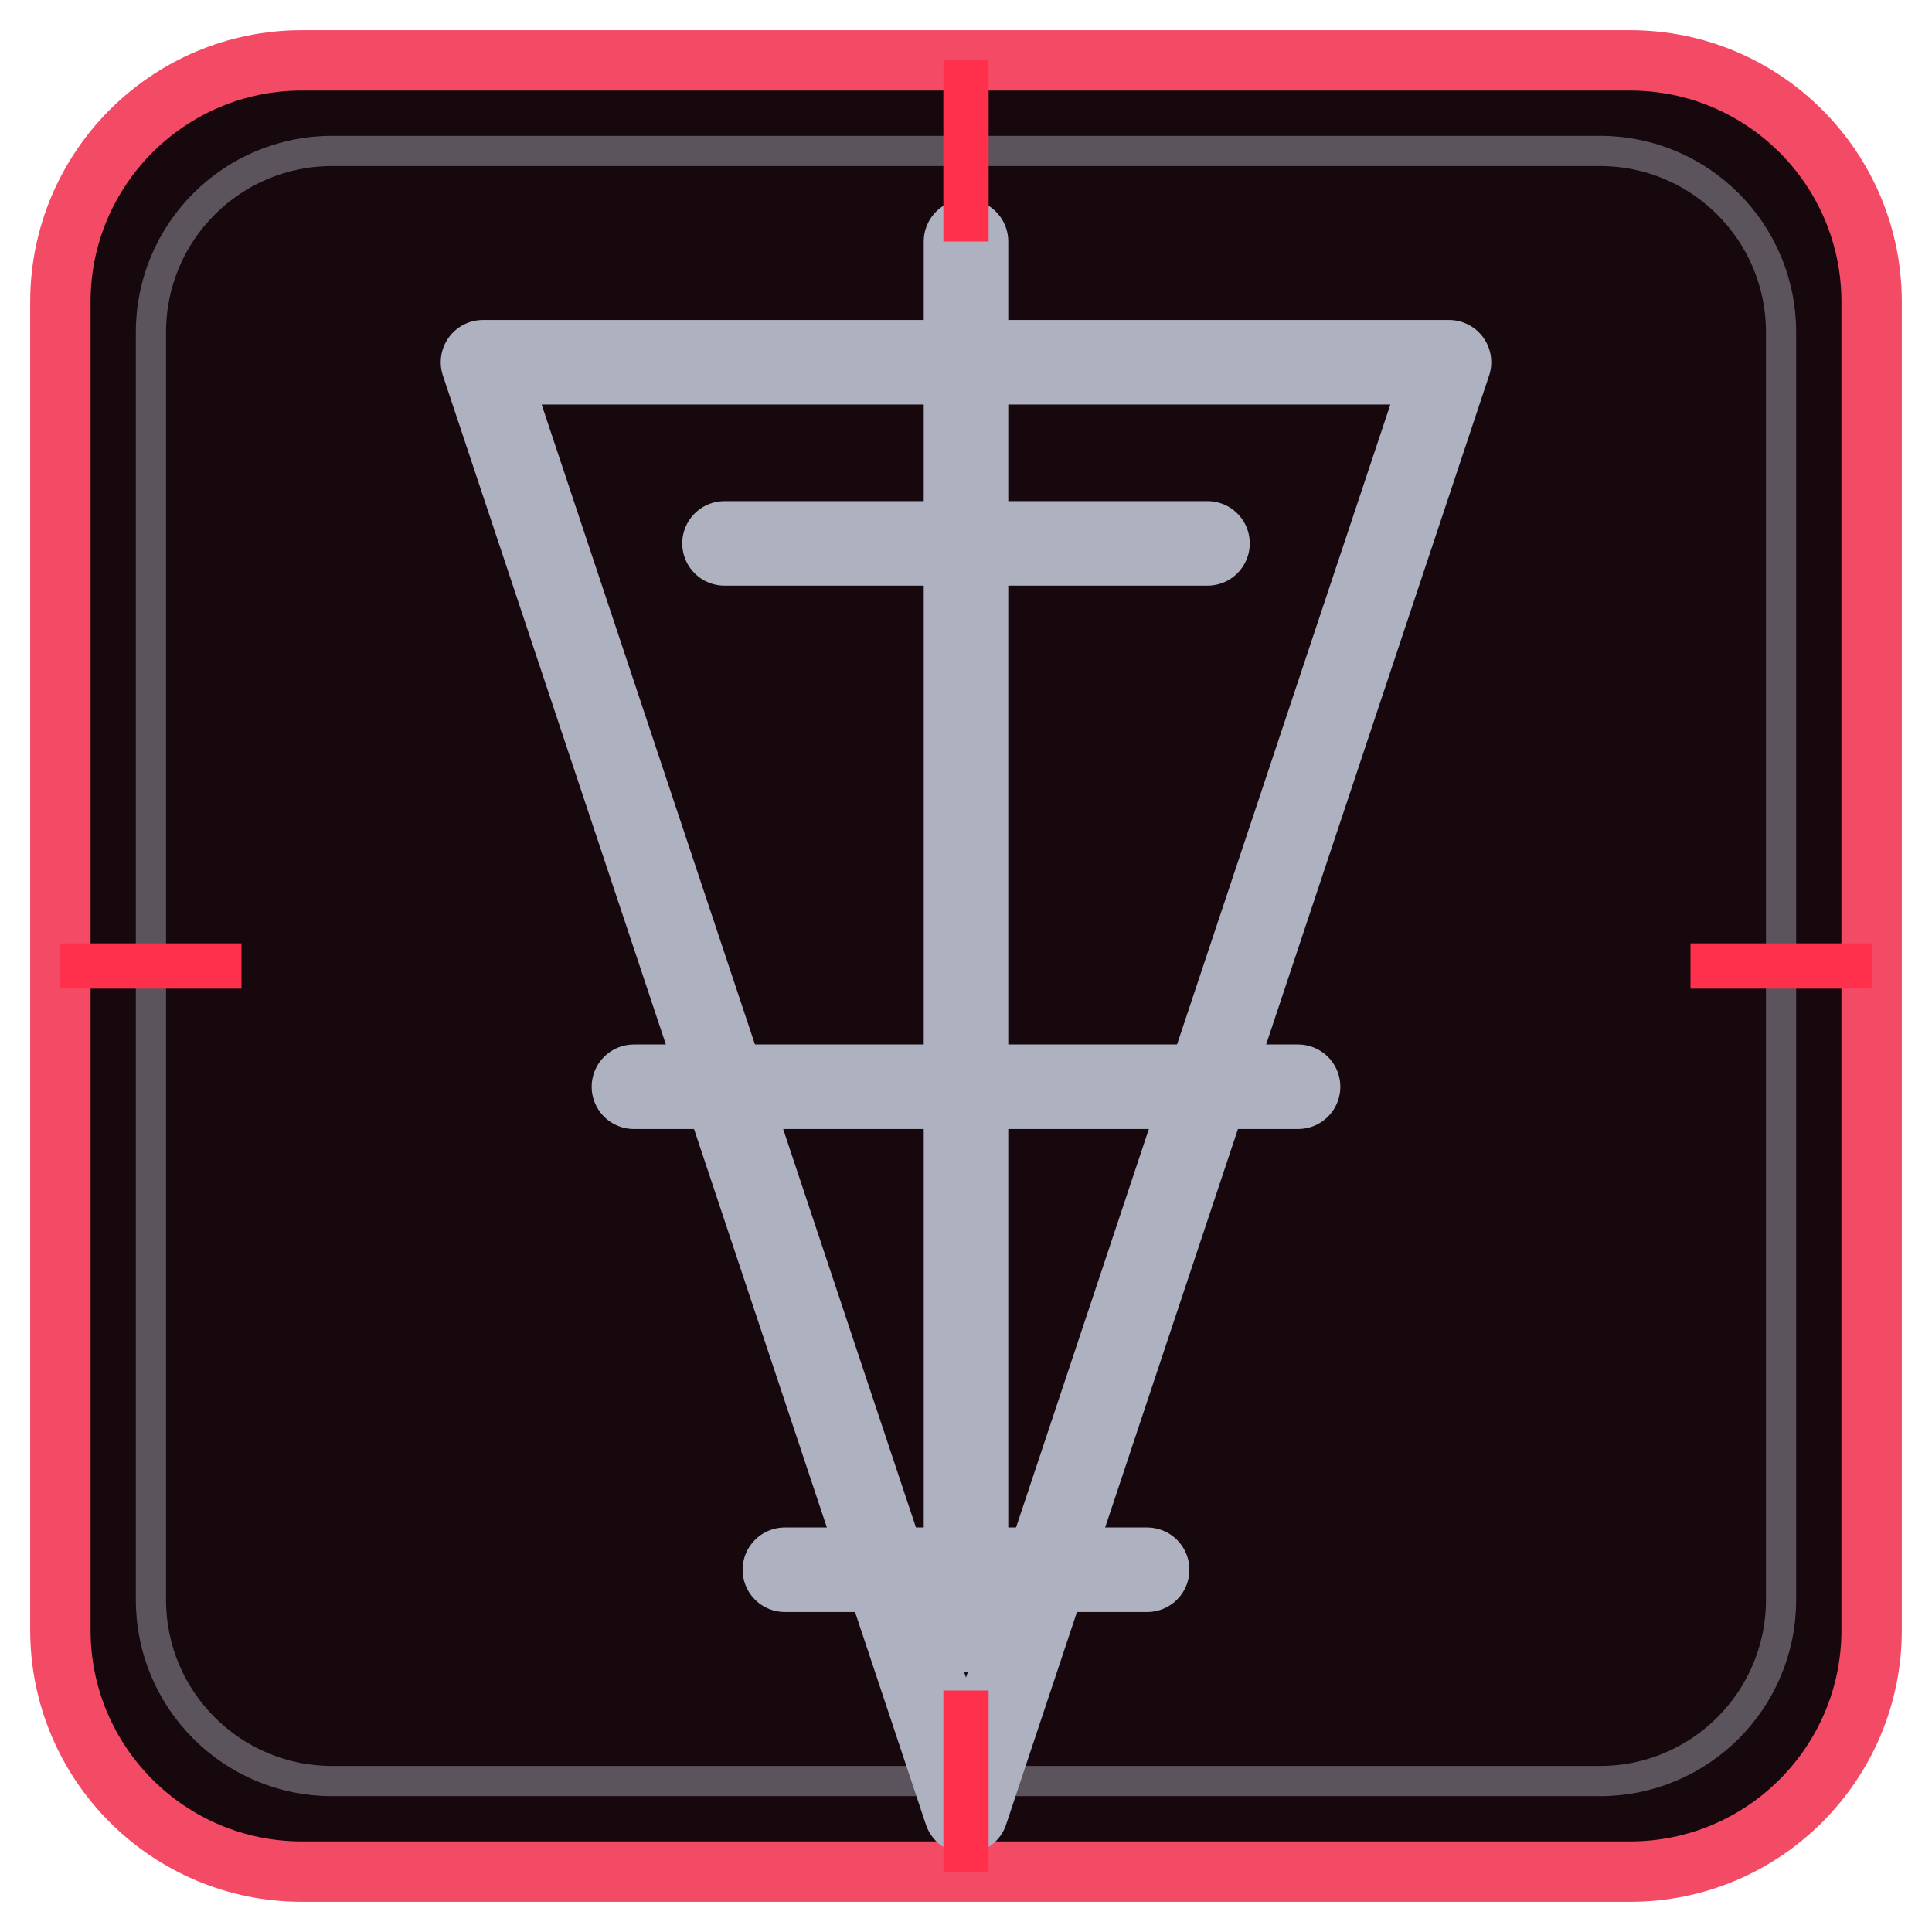
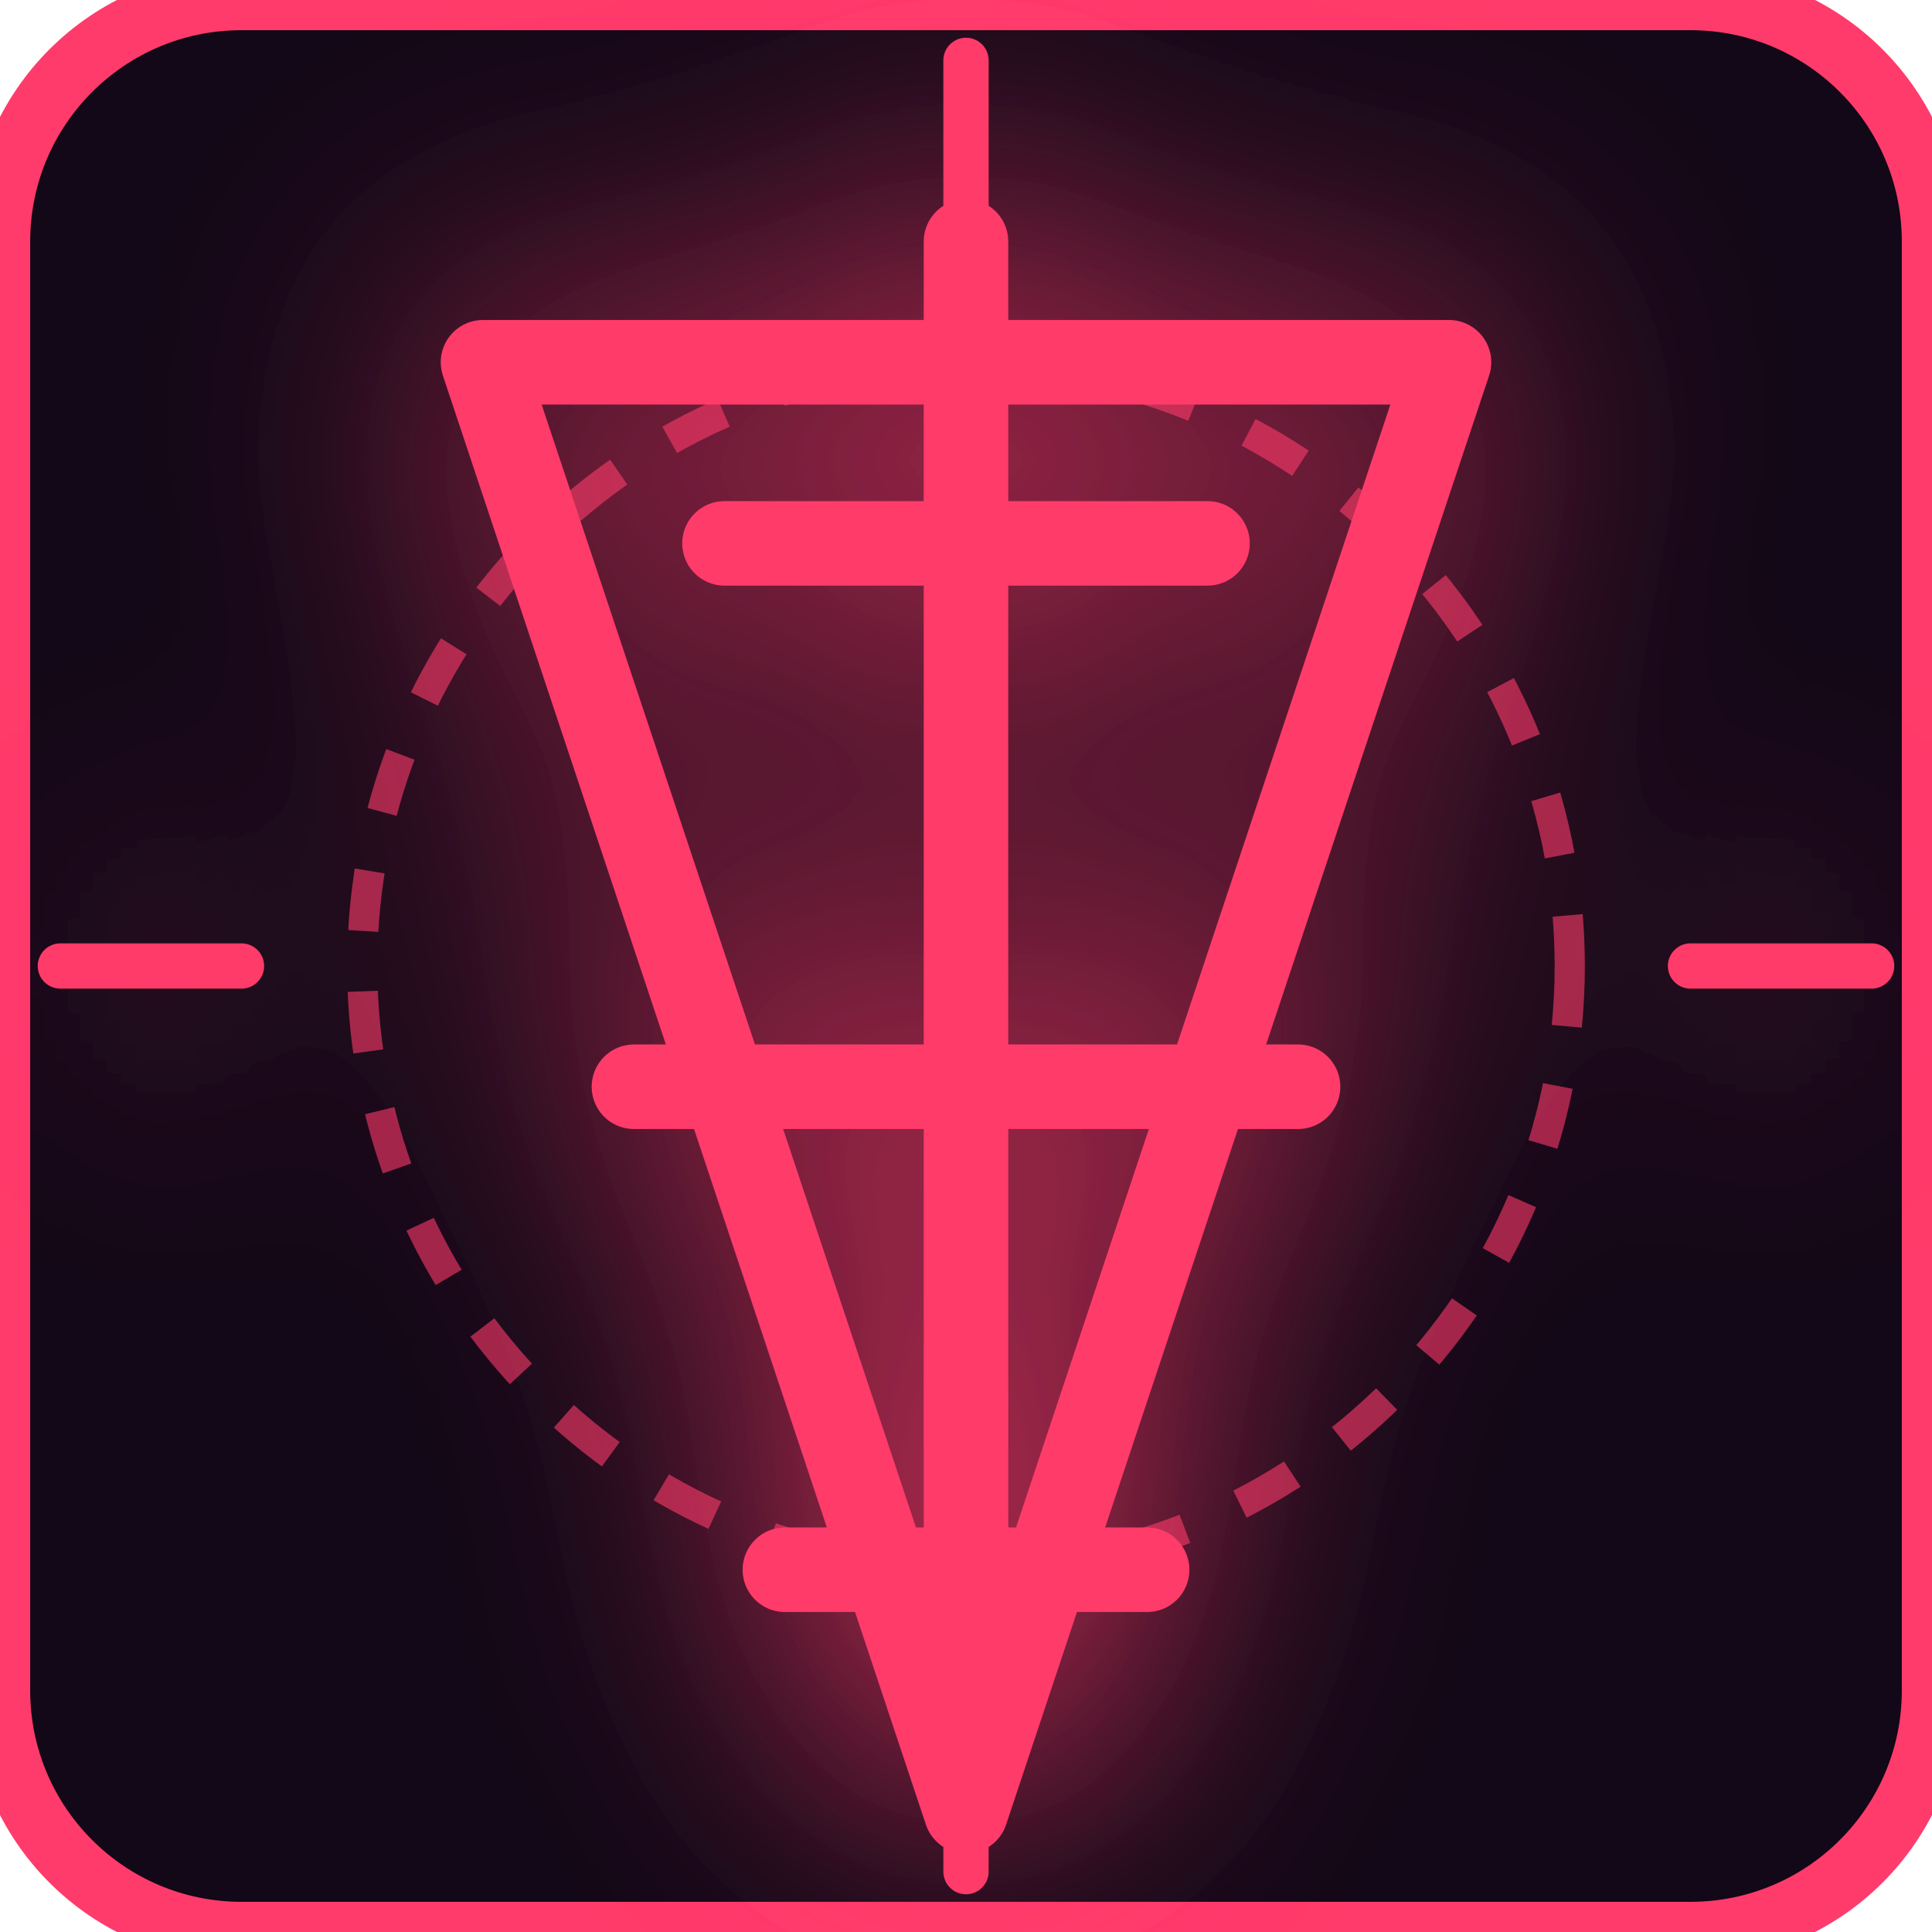
- <svg xmlns="http://www.w3.org/2000/svg" viewBox="0 0 64 64">
-   <rect x="2" y="2" width="60" height="60" rx="8" fill="#17080d" stroke="#f34b65" stroke-width="2" />
-   <rect x="5" y="5" width="54" height="54" rx="6" fill="none" stroke="#aeb2c0" stroke-opacity=".45" />
-   <g fill="none" stroke="#aeb2c0" stroke-width="2.8" stroke-linecap="round" stroke-linejoin="round">
-     <path d="M32 8 V24 M24 18 L40 18 M32 24 L32 54 M21 36 L43 36 M26 52 L38 52" />
-     <path d="M16 12 L48 12 L32 60 Z" />
+ <svg xmlns="http://www.w3.org/2000/svg" viewBox="0 0 128 128" width="128" height="128">
+   <rect width="128" height="128" rx="16" fill="#120817" stroke="#ff3b6b" stroke-width="4" />
+   <circle cx="64" cy="64" r="40" fill="none" stroke="#ff3b6b" stroke-width="2" stroke-dasharray="4,4" opacity="0.6" />
+   <g transform="scale(2)" fill="none" stroke="#ff3b6b" stroke-width="2.8" stroke-linecap="round" stroke-linejoin="round" filter="drop-shadow(0px 0px 5px #ff3b6b)">
+     <g fill="none" stroke="#ff3b6b" stroke-width="2.8" stroke-linecap="round" stroke-linejoin="round">
+       <path d="M32 8 V24 M24 18 L40 18 M32 24 L32 54 M21 36 L43 36 M26 52 L38 52" />
+       <path d="M16 12 L48 12 L32 60 Z" />
+     </g>
+     <path d="M32 2V8 M32 56V62 M2 32H8 M56 32H62" stroke="#ff3b6b" stroke-width="1.5" />
  </g>
-   <path d="M32 2V8 M32 56V62 M2 32H8 M56 32H62" stroke="#ff304c" stroke-width="1.5" />
</svg>
